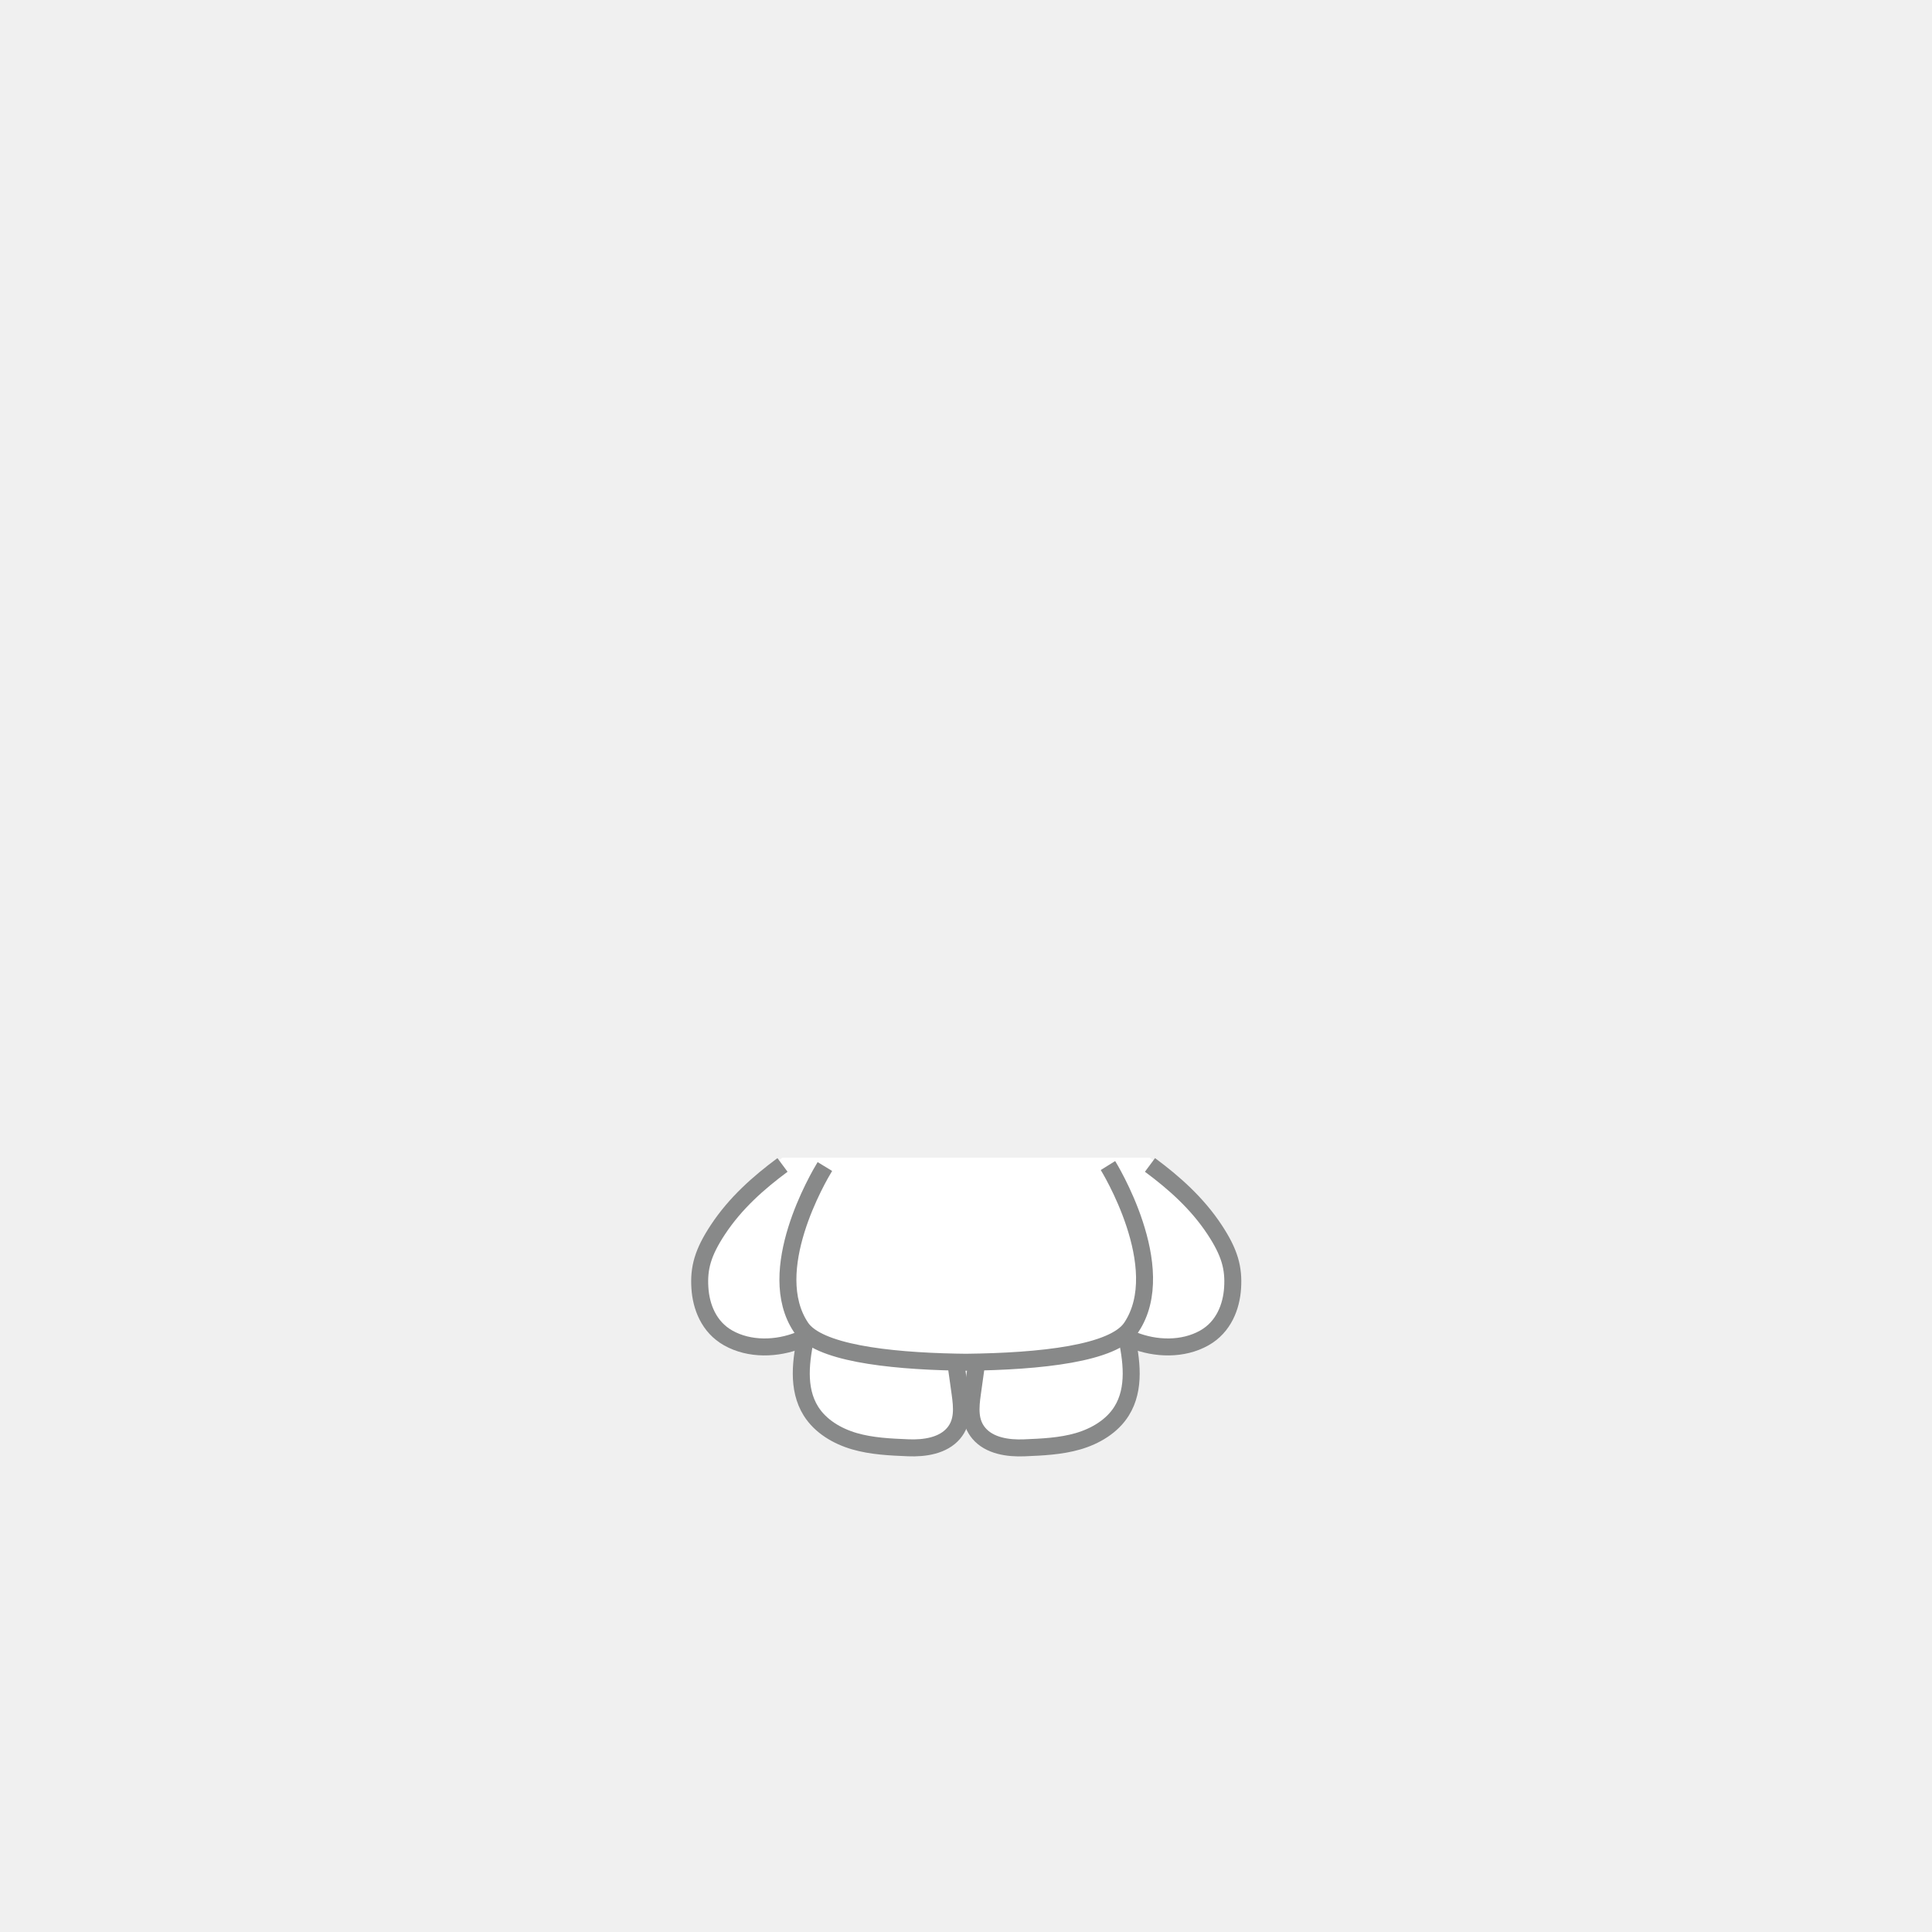
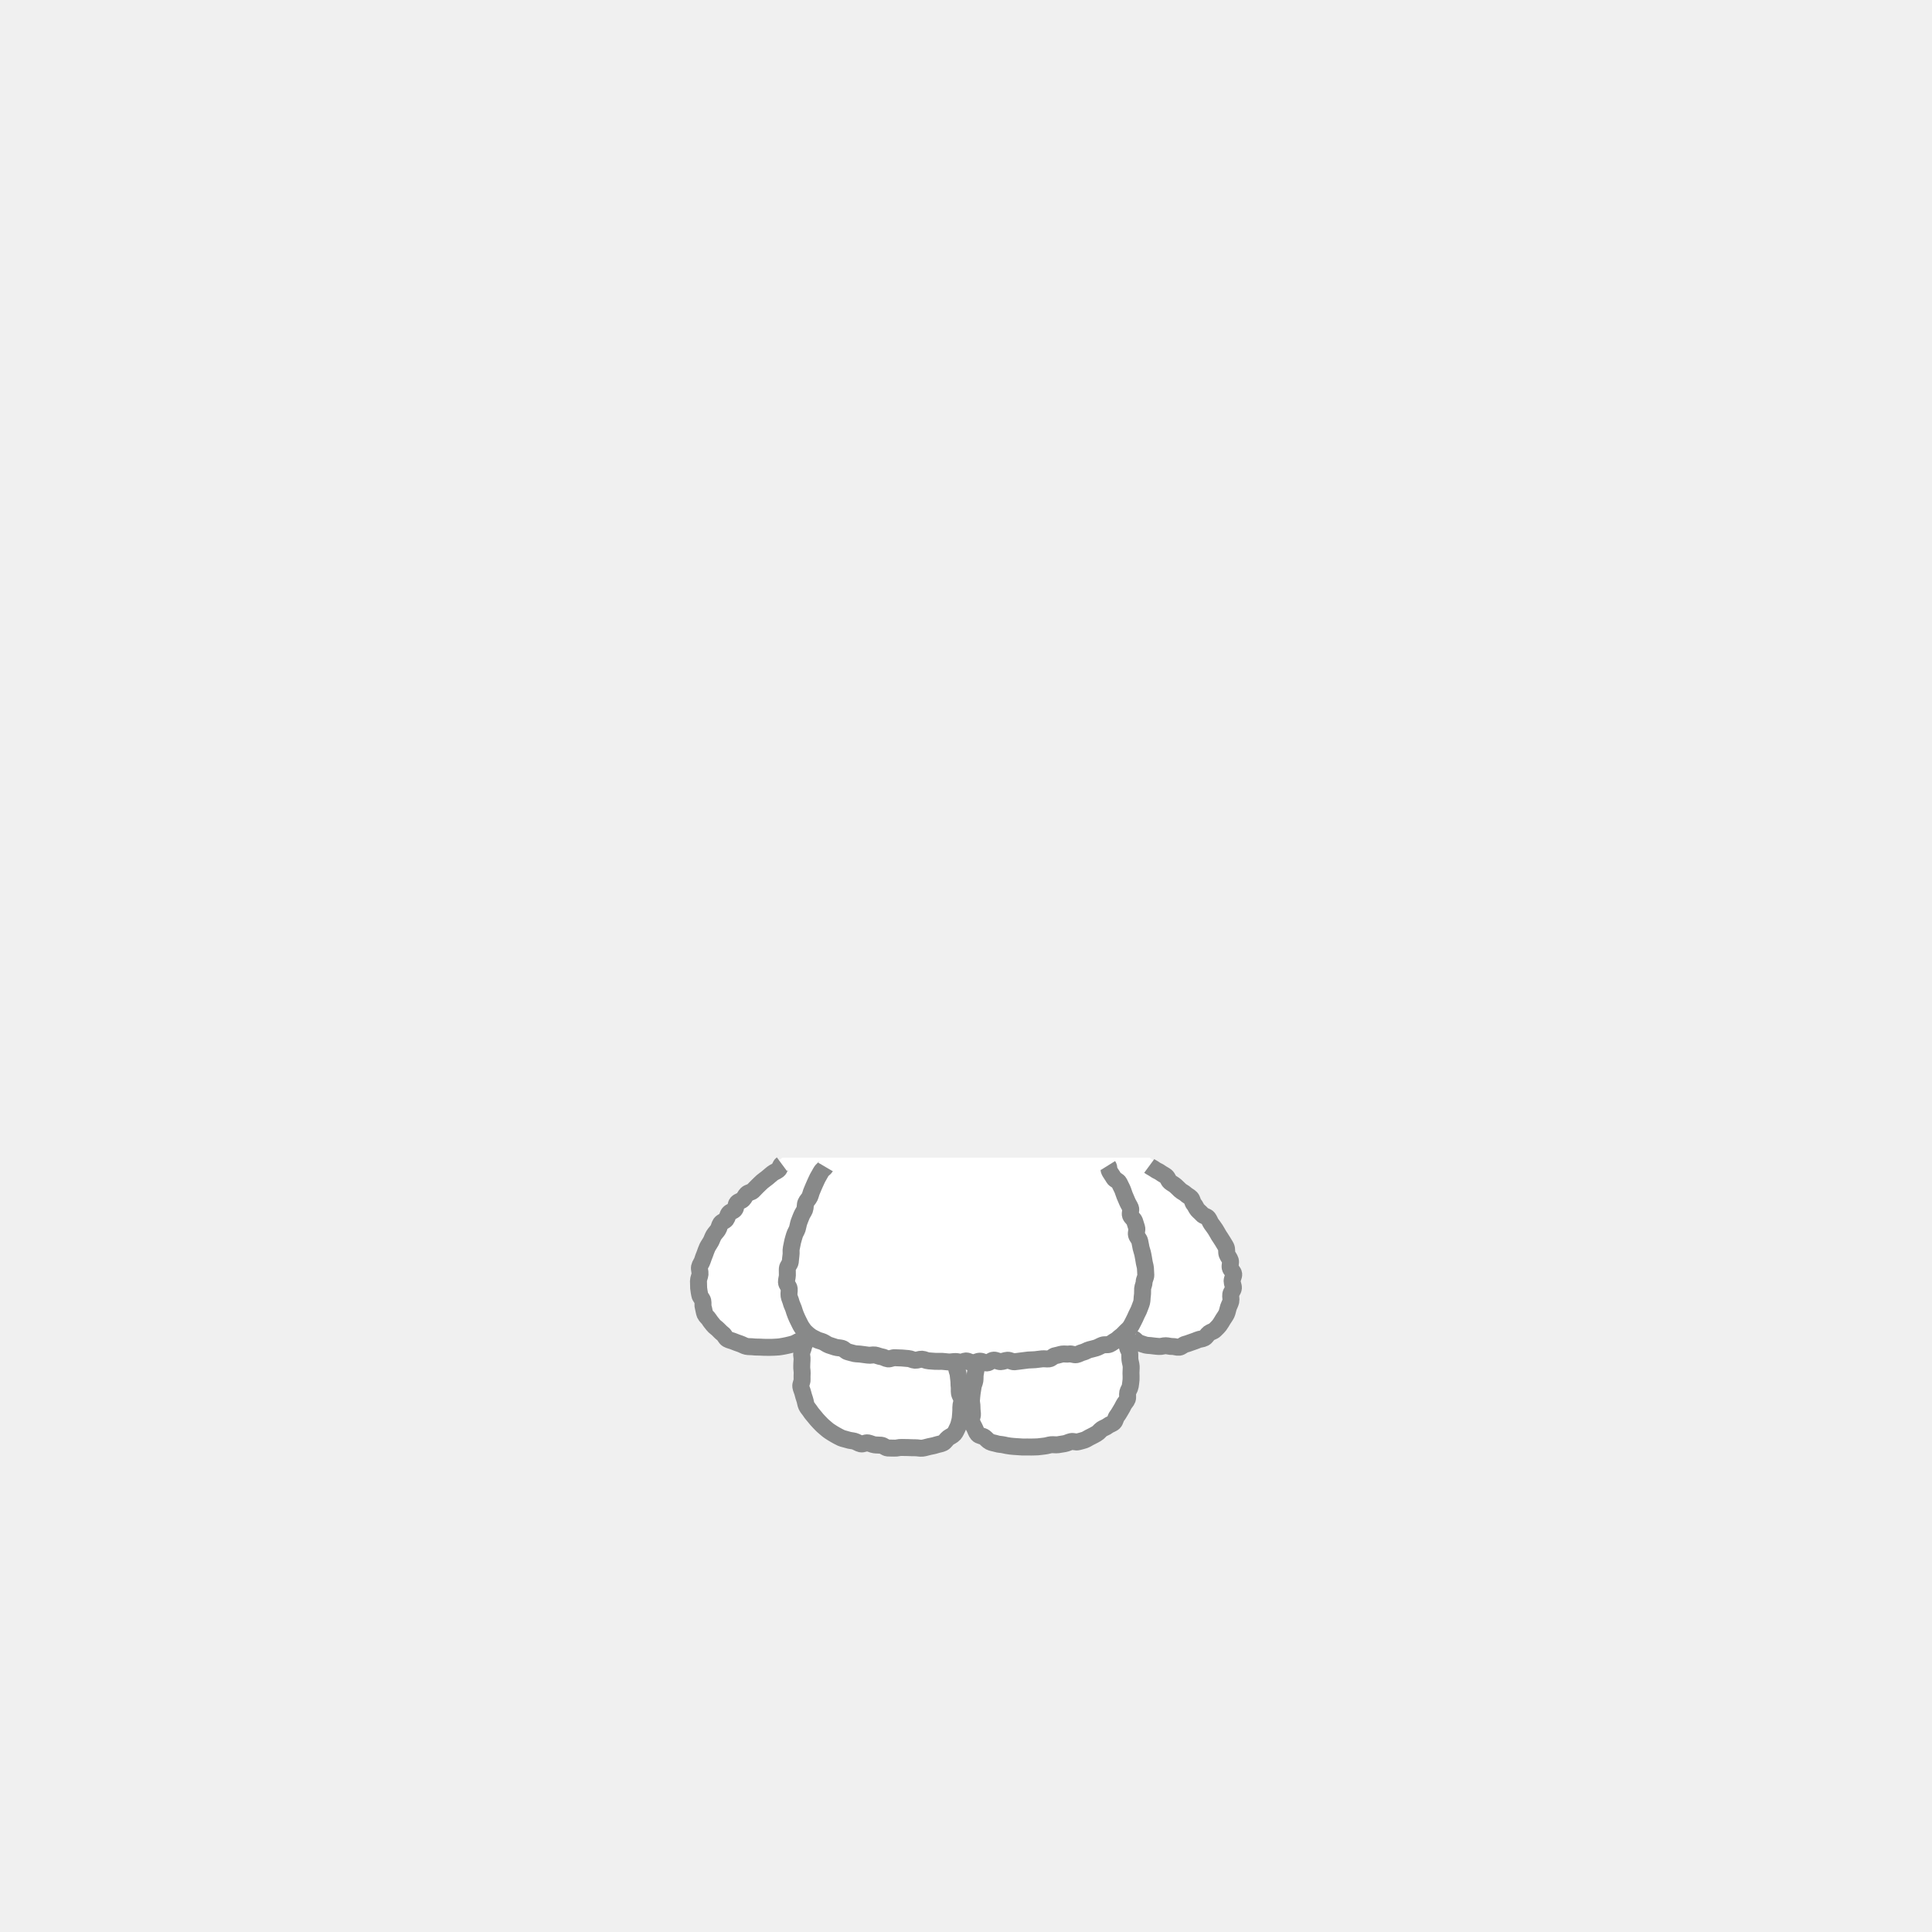
<svg xmlns="http://www.w3.org/2000/svg" id="_몸통" data-name="몸통" viewBox="0 0 512 512">
  <path d="M207.3,306.82c-6.35,4.71-12.41,12.01-17.05,19.04-4.03,6.1-5.12,10.18-4.78,15.47.31,4.87,2.31,10.32,7.5,13.24,5.66,3.19,12.93,2.97,18.88.57l-.47-4.89c.28.52.58,1.03.92,1.53.39.57.88,1.11,1.47,1.62-1.54,6.94-2.61,14.57,1.15,20.56,2.53,4.03,6.94,6.63,11.54,7.97,4.6,1.33,9.45,1.54,14.25,1.74,4.34.18,9.23-.55,12.02-3.85,2.55-3.01,2.25-6.78,1.7-10.66-.52-3.69-.64-4.57-1.14-8.2.92.02,1.84.03,2.76.04.96-.01,1.91-.03,2.86-.05h-.06c-.51,3.65-.63,4.52-1.15,8.22-.54,3.89-.85,7.66,1.7,10.66,2.79,3.29,7.68,4.02,12.02,3.85,4.79-.2,9.64-.4,14.25-1.74s9.01-3.93,11.54-7.97c3.77-6,2.69-13.64,1.14-20.59h-.01c.57-.5,1.06-1.04,1.44-1.61.36-.53.68-1.08.97-1.63l-.48,4.99c5.95,2.4,13.22,2.62,18.88-.57,5.19-2.92,7.19-8.36,7.5-13.24.33-5.28-.76-9.37-4.78-15.47-4.64-7.03-10.82-14.33-17.17-19.04h-97.39Z" fill="#fff" />
-   <path d="M213.76,353.41c-1.54,6.94-2.61,14.57,1.15,20.56,2.53,4.03,6.94,6.63,11.54,7.97,4.6,1.33,9.45,1.54,14.25,1.74,4.34.18,9.23-.55,12.02-3.85,2.55-3.01,2.25-6.78,1.7-10.66-.52-3.7-.64-4.57-1.15-8.21" fill="none" stroke="#888989" stroke-linejoin="round" stroke-width="4.5" />
-   <path d="M298.36,353.39c1.55,6.95,2.62,14.6-1.14,20.59-2.53,4.03-6.94,6.63-11.54,7.97-4.6,1.33-9.45,1.54-14.25,1.74-4.34.18-9.23-.55-12.02-3.85-2.55-3.01-2.25-6.78-1.7-10.66.52-3.7.64-4.57,1.15-8.21" fill="none" stroke="#888989" stroke-linejoin="round" stroke-width="4.5" />
-   <path d="M207.37,308.72c-6.35,4.71-12.47,10.11-17.11,17.14-4.03,6.1-5.12,10.18-4.78,15.47.31,4.87,2.31,10.32,7.5,13.24,5.66,3.19,12.93,2.97,18.88.57" fill="none" stroke="#888989" stroke-linejoin="round" stroke-width="4.5" />
-   <path d="M304.76,308.72c6.35,4.71,12.47,10.11,17.11,17.14,4.03,6.1,5.12,10.18,4.78,15.47-.31,4.87-2.31,10.32-7.5,13.24-5.66,3.19-12.93,2.97-18.88.57" fill="none" stroke="#888989" stroke-linejoin="round" stroke-width="4.5" />
-   <path d="M293.62,308.88s16.81,27.04,6.17,42.91c-4.65,6.93-23.98,9-43.75,9.22-.92,0-1.84-.02-2.76-.04-18.36-.37-36.56-2.58-40.99-9.18-10.03-14.96,4.59-39.82,6.31-42.65" fill="none" stroke="#888989" stroke-linejoin="round" stroke-width="4.5" />
+   <path d="M213.54,353.36c-.13.57.24,1.25.12,1.83s-.58,1.08-.69,1.66-.42,1.13-.51,1.71.15,1.21.09,1.79-.05,1.18-.08,1.76.12,1.17.11,1.76-.06,1.17-.02,1.75-.42,1.24-.34,1.81.4,1.15.53,1.72.32,1.15.51,1.7.23,1.2.48,1.73.71.97,1.03,1.48c.32.51.75.95,1.12,1.42s.76.94,1.18,1.36.83.89,1.29,1.26.91.82,1.41,1.15,1.02.68,1.54.96,1.06.61,1.61.85,1.18.32,1.75.52,1.2.2,1.77.36,1.1.57,1.68.7,1.3-.37,1.89-.26,1.14.42,1.73.51,1.19.05,1.79.11,1.14.68,1.74.73,1.21,0,1.81.04,1.21-.21,1.81-.18,1.2,0,1.8.03c.61.03,1.23.06,1.86.05s1.26.18,1.88.11,1.23-.29,1.83-.42,1.24-.23,1.83-.43,1.28-.26,1.83-.54.88-.97,1.38-1.34,1.15-.59,1.56-1.07c.42-.49.64-1.12.91-1.66.29-.56.41-1.17.57-1.77s.17-1.2.23-1.83.08-1.21.06-1.84.33-1.26.27-1.89-.55-1.18-.64-1.8c-.09-.62,0-1.18-.06-1.67-.09-.61-.03-1.16-.1-1.66-.08-.56-.11-1.09-.18-1.65-.07-.5-.33-1-.41-1.61-.07-.49-.42-.99-.51-1.61" fill="none" stroke="#888989" stroke-linejoin="round" stroke-width="4.5" />
+   <path d="M298.17,353.43c.13.57.64,1.06.76,1.64s-.28,1.25-.18,1.83.55,1.1.63,1.68,0,1.19.07,1.77.28,1.16.32,1.74-.06,1.18-.05,1.77.06,1.18.02,1.76-.14,1.17-.22,1.75-.53,1.08-.66,1.65.08,1.23-.11,1.78-.71.96-.96,1.49-.52,1.01-.83,1.51c-.32.51-.57,1.02-.95,1.48s-.41,1.24-.84,1.66-1.12.55-1.59.93-1.07.53-1.57.86-.84.9-1.36,1.18-1.03.61-1.58.85-1.05.63-1.61.84-1.17.32-1.74.49-1.28-.19-1.87-.06-1.12.45-1.71.55-1.17.21-1.77.29-1.21-.06-1.8,0-1.17.3-1.77.35-1.19.17-1.79.21-1.2.03-1.8.05-1.2-.04-1.8-.01c-.61.03-1.22-.07-1.85-.09s-1.21-.09-1.83-.15-1.2-.2-1.8-.33-1.23-.11-1.81-.3-1.24-.24-1.79-.52-.93-.81-1.42-1.19-1.38-.35-1.79-.83c-.42-.49-.6-1.19-.88-1.72-.29-.56-.62-1.14-.78-1.73s.3-1.3.25-1.92-.14-1.19-.12-1.82-.2-1.24-.14-1.87.09-1.23.18-1.85c.09-.62.19-1.16.26-1.64.09-.61.39-1.11.46-1.61.08-.56.02-1.1.09-1.66.07-.5.2-1.02.28-1.63.07-.49.34-1,.43-1.62" fill="none" stroke="#888989" stroke-linejoin="round" stroke-width="4.5" />
+   <path d="M207.21,308.52c-.46.34-.54,1.21-1,1.56s-1.05.53-1.51.89-.88.75-1.33,1.12-.93.68-1.38,1.06-.82.82-1.25,1.2-.79.85-1.21,1.24-1.19.43-1.61.83-.62,1.01-1.03,1.43-1.15.51-1.54.94-.27,1.31-.65,1.75-1.14.55-1.51,1-.41,1.15-.76,1.61-1.12.62-1.45,1.09-.38,1.15-.7,1.64c-.35.53-.81.96-1.12,1.47-.33.55-.5,1.16-.78,1.68-.31.56-.69,1.05-.94,1.58-.27.57-.45,1.17-.66,1.72-.23.59-.47,1.15-.63,1.72s-.66,1.13-.77,1.72.19,1.28.13,1.89-.41,1.21-.41,1.83.02,1.23.05,1.86c.04.58.19,1.18.28,1.77s.69,1.06.82,1.64-.05,1.23.14,1.79.21,1.2.45,1.74.81.92,1.11,1.42.69.94,1.06,1.41.87.76,1.29,1.18.79.83,1.27,1.18.68,1.11,1.21,1.41,1.16.38,1.7.62,1.12.43,1.68.62,1.1.55,1.68.67,1.21.05,1.8.13,1.19.04,1.78.07,1.19.07,1.78.06,1.2.03,1.79-.02,1.21-.04,1.79-.14,1.19-.19,1.76-.33,1.18-.26,1.74-.44,1.08-.55,1.63-.77" fill="none" stroke="#888989" stroke-linejoin="round" stroke-width="4.5" />
+   <path d="M304.56,308.99c.46.34,1.02.57,1.48.92s1.06.52,1.52.88,1.02.58,1.47.95.59,1.1,1.03,1.48.99.62,1.43,1,.83.8,1.26,1.2,1.02.61,1.44,1.01,1.01.64,1.41,1.06.42,1.2.81,1.63.56,1.04.94,1.48.86.78,1.23,1.23,1.23.51,1.58.97.52,1.07.86,1.54.7.93,1.02,1.42c.35.53.63,1.09.93,1.59.33.55.72,1.04,1.01,1.56.31.56.69,1.07.94,1.6.27.57.06,1.34.27,1.89.23.59.69,1.07.86,1.64s-.15,1.29-.04,1.88.87,1.11.93,1.72-.42,1.24-.42,1.86.38,1.22.34,1.85c-.04.58-.61,1.11-.7,1.69s.15,1.21.02,1.79-.45,1.09-.64,1.65-.25,1.16-.5,1.7-.62,1-.93,1.5-.58,1.02-.94,1.49-.79.86-1.21,1.28-1.07.5-1.55.86-.72.98-1.25,1.27-1.18.26-1.72.49-1.07.43-1.63.61-1.08.42-1.66.55-1.07.73-1.66.8-1.22-.23-1.81-.2-1.17-.19-1.76-.2-1.19.26-1.78.2-1.19-.08-1.77-.18-1.21-.06-1.78-.2-1.14-.38-1.7-.56-.94-.87-1.48-1.09" fill="none" stroke="#888989" stroke-linejoin="round" stroke-width="4.5" />
+   <path d="M293.61,308.88c.48.77,0,.75.57,1.76.25.45.65.92.97,1.53.26.49,1.17.71,1.46,1.29.26.51.53,1.07.8,1.64.25.52.38,1.14.63,1.72.24.54.47,1.1.72,1.68s.6,1.06.83,1.63-.21,1.37,0,1.95.89.96,1.09,1.54.37,1.16.55,1.74-.21,1.32-.05,1.91.72,1.06.86,1.65.22,1.19.35,1.79.38,1.16.48,1.76.25,1.2.32,1.8.31,1.2.36,1.8.08,1.23.1,1.83-.43,1.22-.44,1.83-.35,1.18-.4,1.78.03,1.21-.07,1.8-.05,1.21-.19,1.8-.42,1.13-.61,1.71-.52,1.07-.76,1.63-.47,1.08-.76,1.62-.52,1.07-.86,1.57-.74.84-1.21,1.28c-.42.4-.77.87-1.3,1.23-.48.33-.87.84-1.44,1.14-.52.27-1,.71-1.58.96-.54.23-1.28.01-1.88.23-.56.2-1.07.56-1.67.74-.57.17-1.16.3-1.77.46s-1.11.55-1.72.69-1.13.51-1.74.63-1.29-.29-1.9-.18-1.23-.07-1.84.02-1.17.33-1.78.41-1.12.8-1.73.87-1.23-.08-1.85-.01-1.21.16-1.82.22-1.22.04-1.83.09-1.21.18-1.82.23-1.21.19-1.82.23-1.24-.43-1.85-.4-1.2.35-1.81.37-1.24-.42-1.85-.4-1.19.72-1.81.74-1.23-.47-1.85-.46-1.21.43-1.83.44-1.23-.5-1.84-.5c-.46,0-.92.34-1.38.33s-.92-.17-1.38-.18c-.6-.01-1.2.14-1.8.12s-1.19-.15-1.79-.17-1.2.03-1.8,0-1.19-.1-1.79-.13-1.18-.41-1.77-.44-1.22.32-1.81.28-1.17-.41-1.76-.45-1.19-.1-1.78-.15-1.2-.01-1.79-.07-1.25.38-1.84.31-1.15-.5-1.74-.57-1.16-.38-1.74-.46-1.23.14-1.81.04-1.2-.14-1.78-.24-1.22-.06-1.79-.17-1.17-.33-1.74-.46-1.04-.79-1.61-.94-1.21-.13-1.76-.3c-.59-.18-1.15-.36-1.69-.55-.58-.21-1.04-.62-1.57-.85-.57-.25-1.17-.33-1.67-.6-.55-.29-1.1-.52-1.57-.84-.52-.35-.95-.74-1.36-1.13-.45-.43-.75-.91-1.07-1.38-.34-.51-.55-1.06-.83-1.58s-.5-1.07-.74-1.62-.38-1.11-.57-1.68-.5-1.08-.64-1.67-.45-1.13-.54-1.73.09-1.21.04-1.82-.71-1.17-.73-1.78.22-1.22.24-1.82-.05-1.22,0-1.82.69-1.14.77-1.73.09-1.19.19-1.79-.05-1.23.08-1.82.22-1.19.36-1.78.33-1.16.5-1.74.56-1.09.74-1.66.24-1.19.44-1.76.45-1.13.66-1.68.62-1.06.84-1.61.09-1.29.32-1.83c.24-.57.76-1,1.01-1.53.26-.57.36-1.18.61-1.71.27-.57.45-1.16.71-1.67.29-.58.5-1.15.76-1.64.32-.6.63-1.12.89-1.58.41-.73,1.08-1.06,1.25-1.35" fill="none" stroke="#888989" stroke-linejoin="round" stroke-width="4.5" />
  <path d="M293.62,308.88l-75.01.26" fill="#ffed80" />
</svg>
